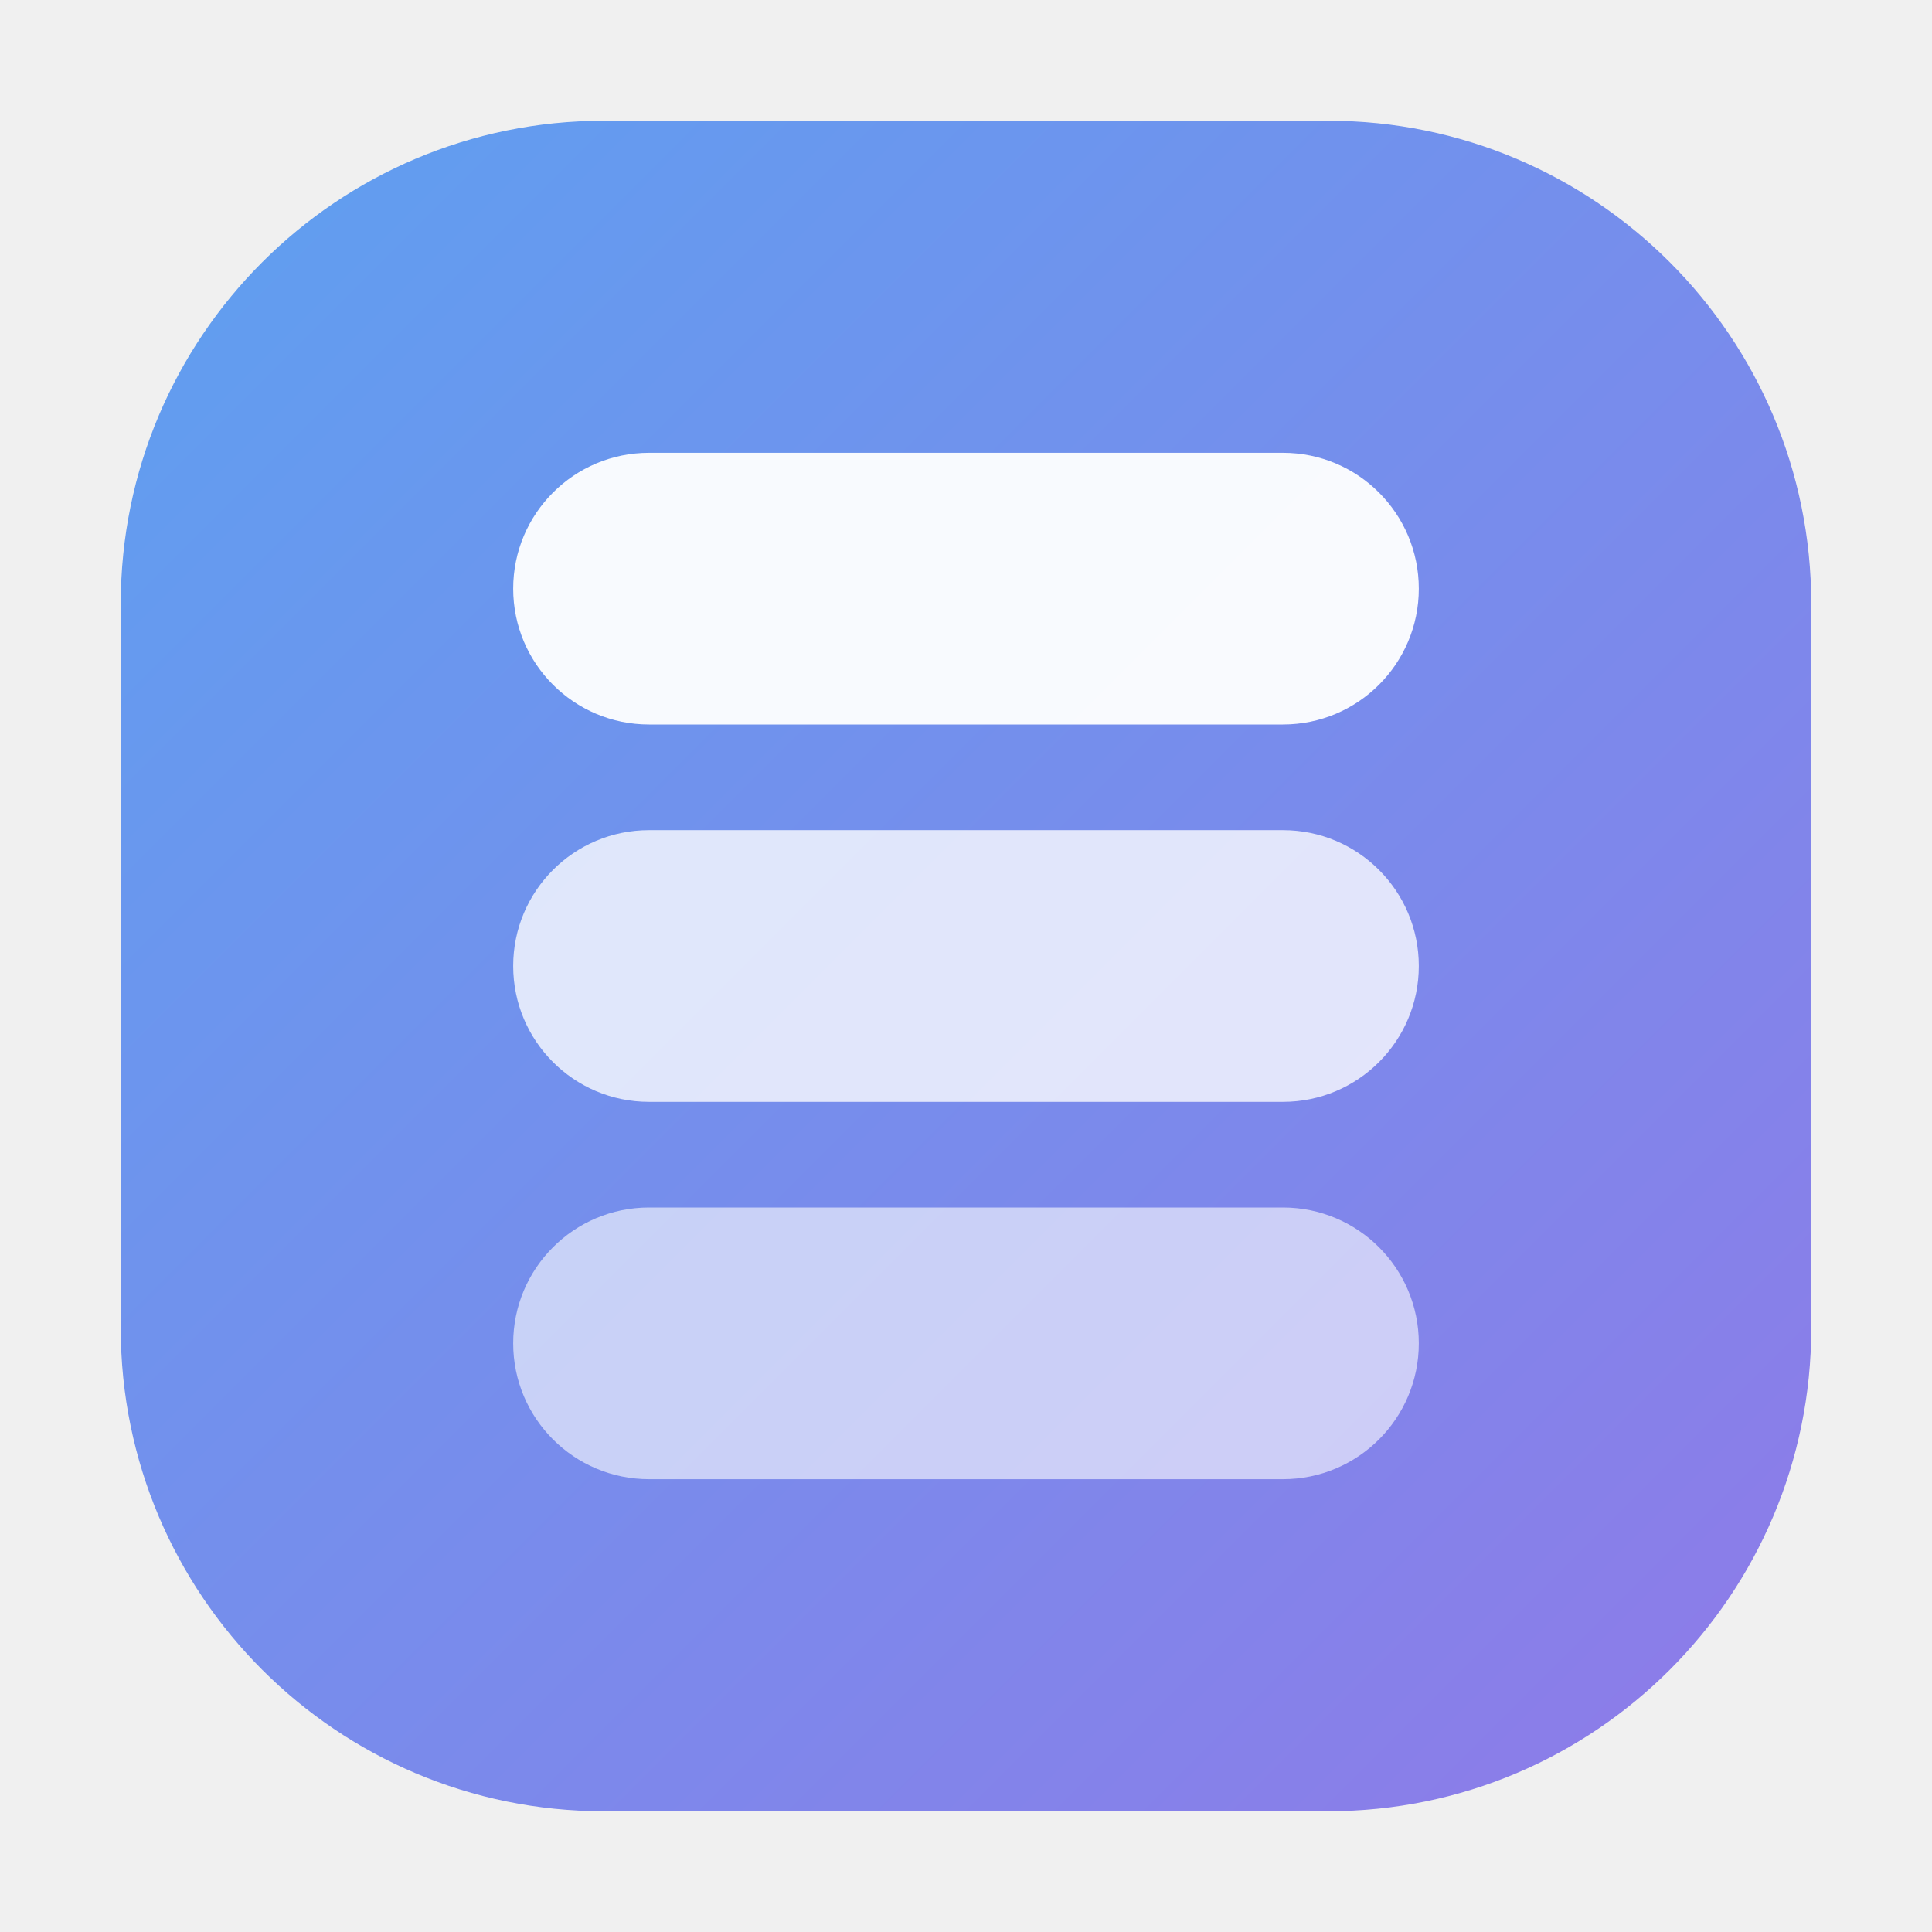
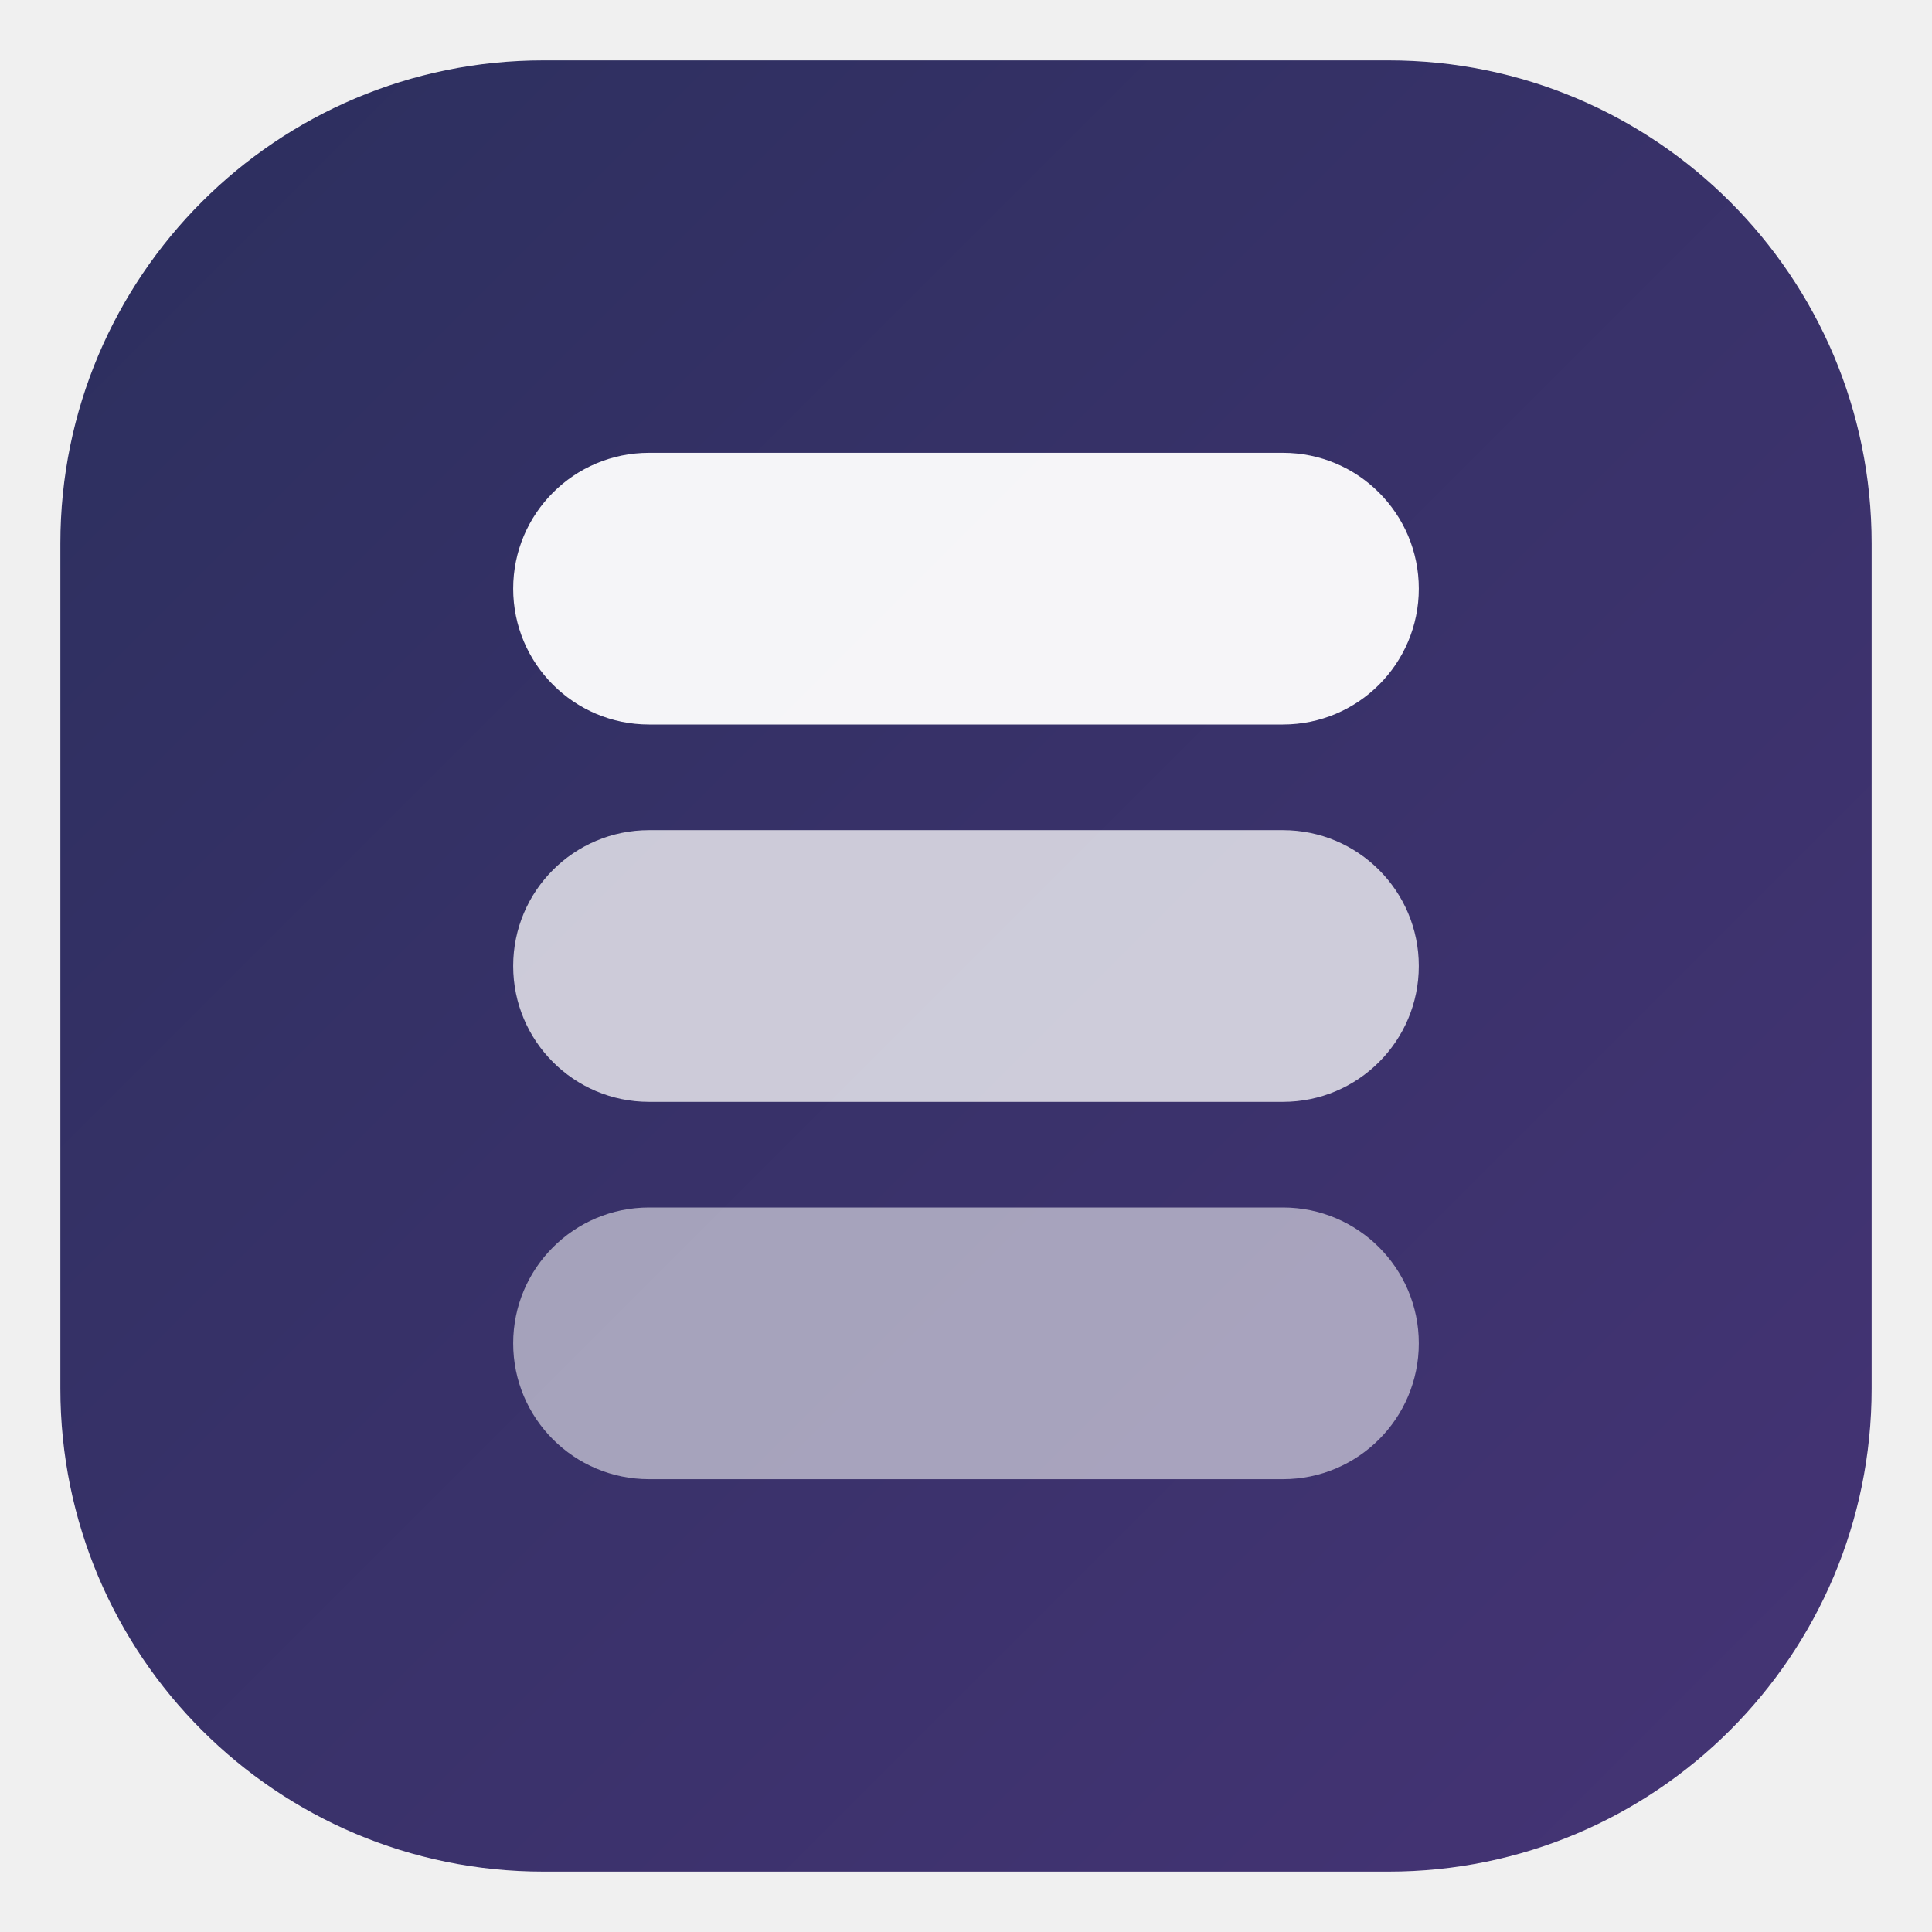
<svg xmlns="http://www.w3.org/2000/svg" viewBox="0 0 64 64">
  <defs>
    <linearGradient id="g" x1="0" y1="0" x2="1" y2="1">
-       <stop offset="0" stop-color="#5ea0f0" />
-       <stop offset="1" stop-color="#8f7ae8" />
+       <stop offset="0" stop-color="#2c2f5e" />
+       <stop offset="1" stop-color="#453475" />
    </linearGradient>
  </defs>
-   <rect x="4" y="4" width="56" height="56" rx="16" fill="url(#g)" />
+   <rect x="2" y="2" width="60" height="60" rx="16" fill="url(#g)" />
  <g fill="#ffffff">
    <rect x="17" y="15" width="30" height="9" rx="4.5" opacity="0.95" />
-     <rect x="17" y="27.5" width="30" height="9" rx="4.5" opacity="0.78" />
-     <rect x="17" y="40" width="30" height="9" rx="4.5" opacity="0.6" />
+     <rect x="17" y="27.5" width="30" height="9" rx="4.5" opacity="0.75" />
+     <rect x="17" y="40" width="30" height="9" rx="4.5" opacity="0.55" />
  </g>
</svg>
